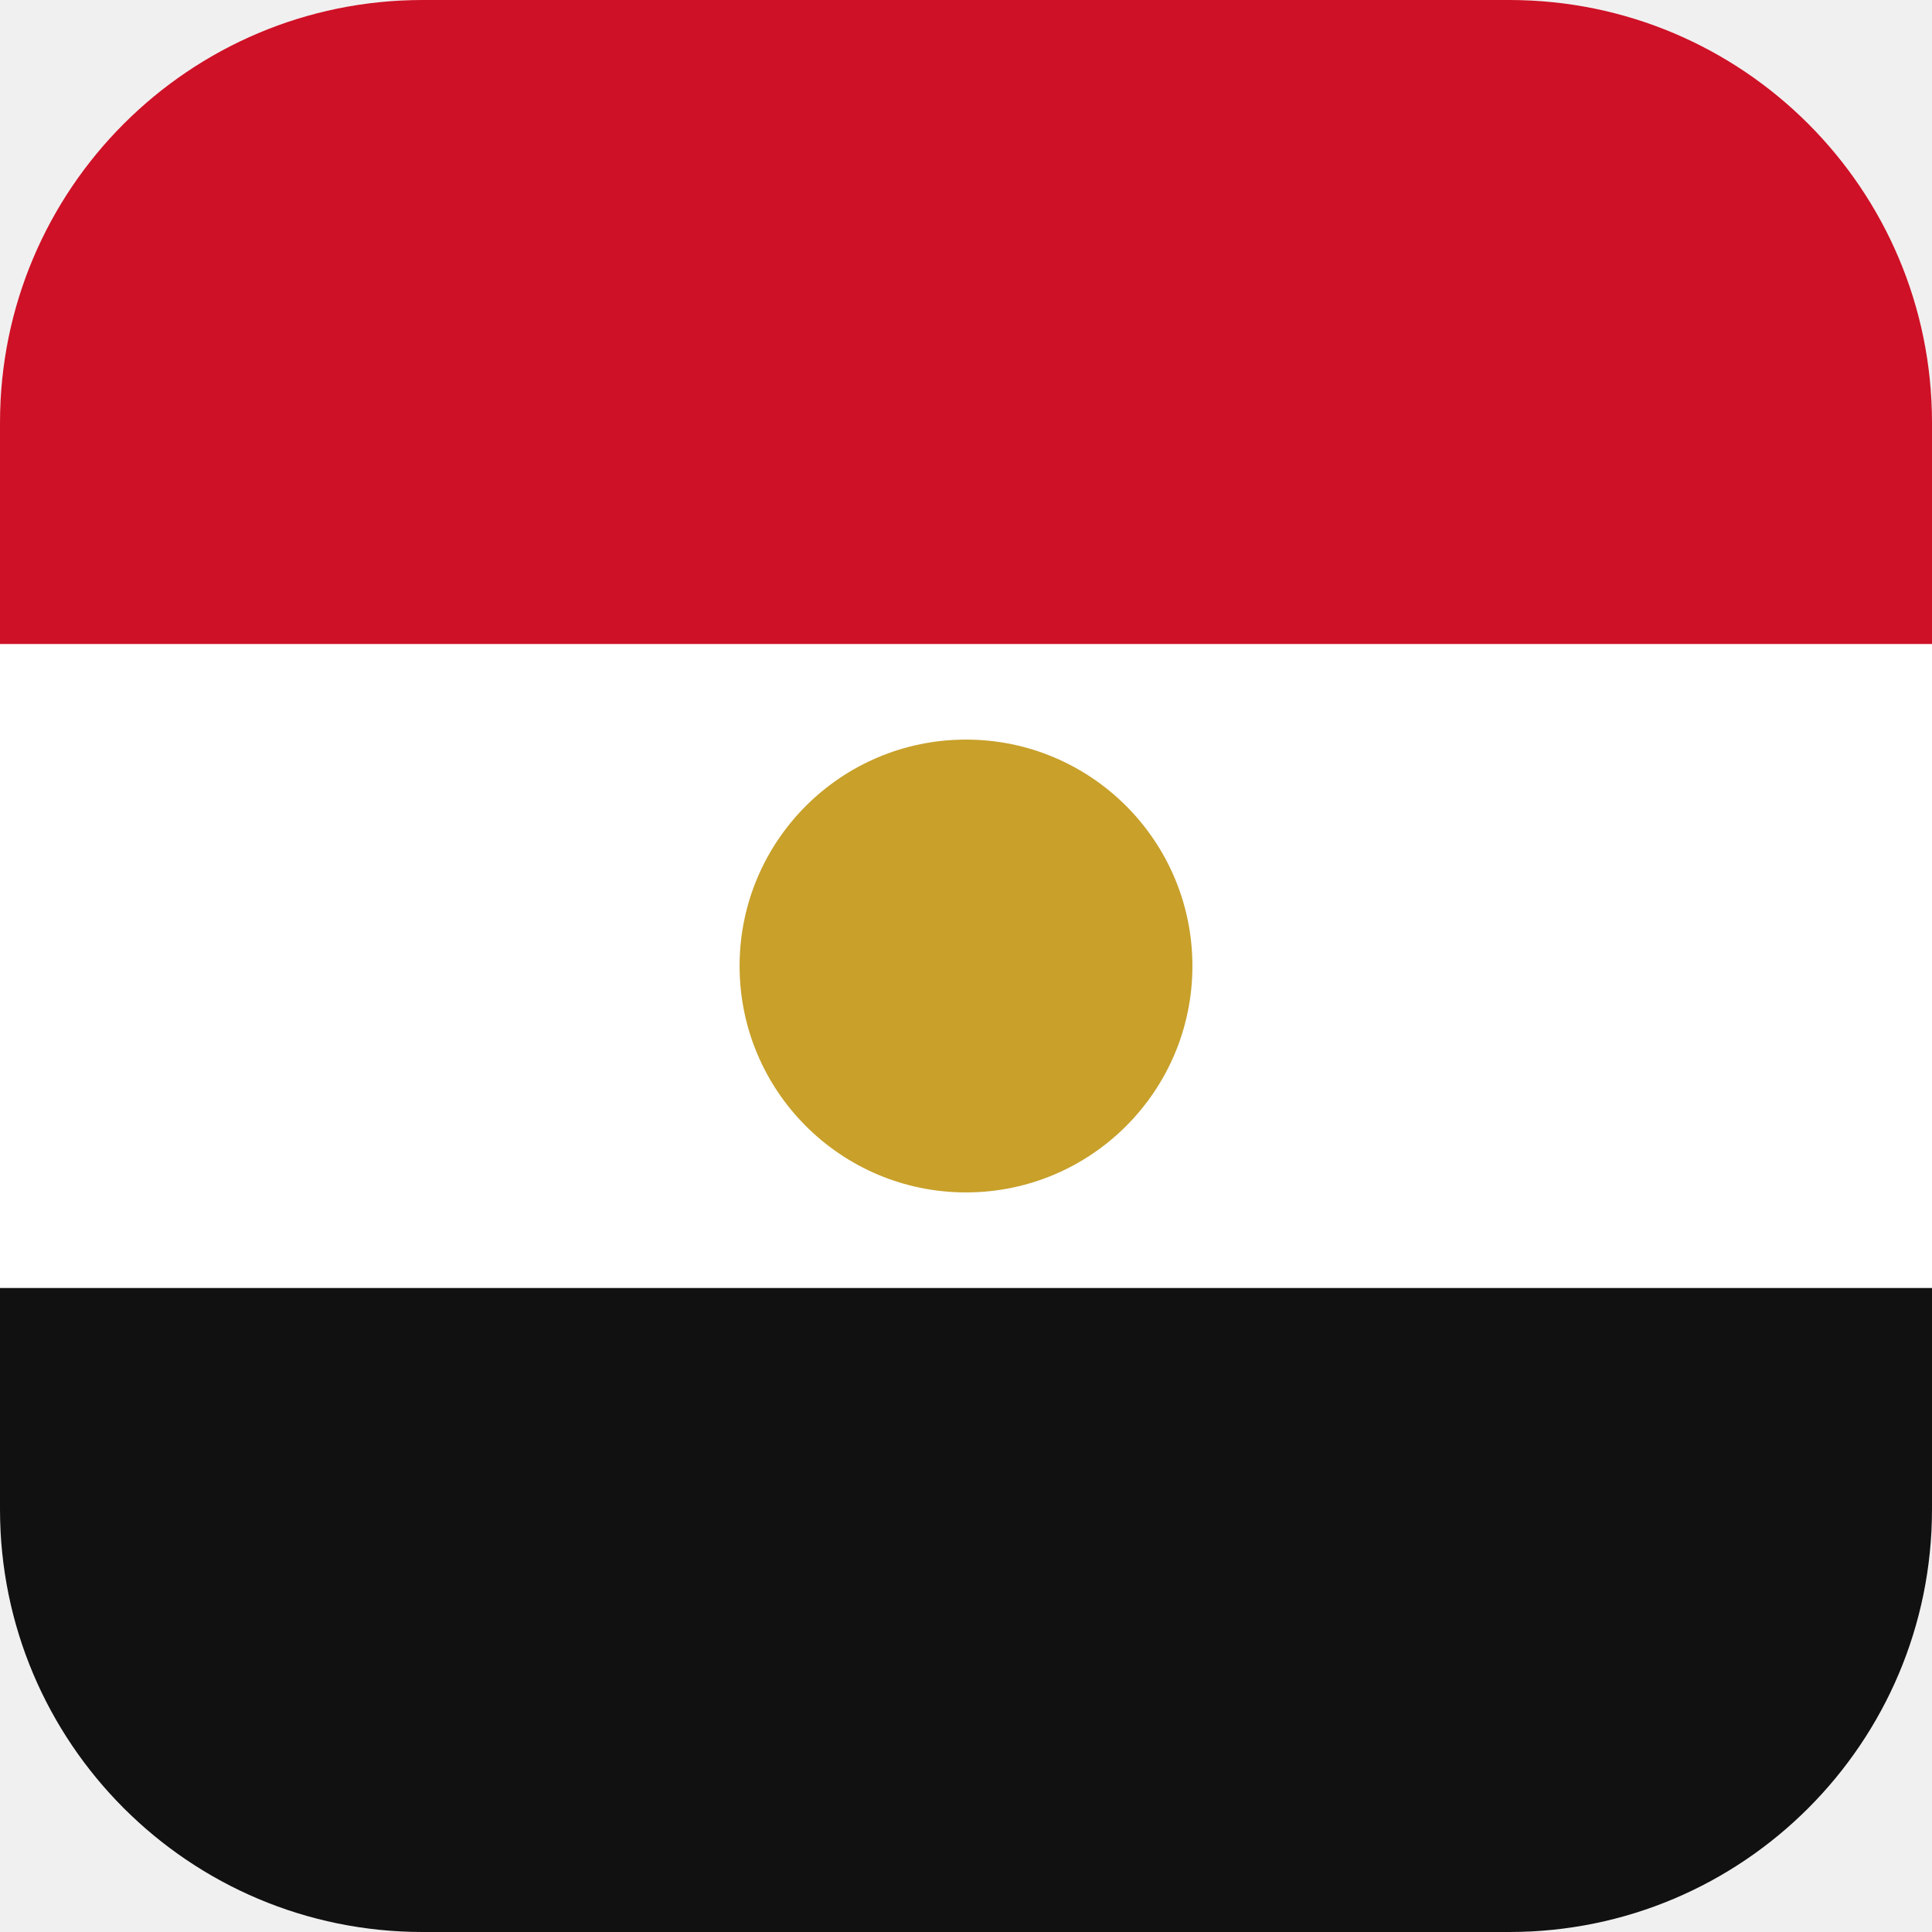
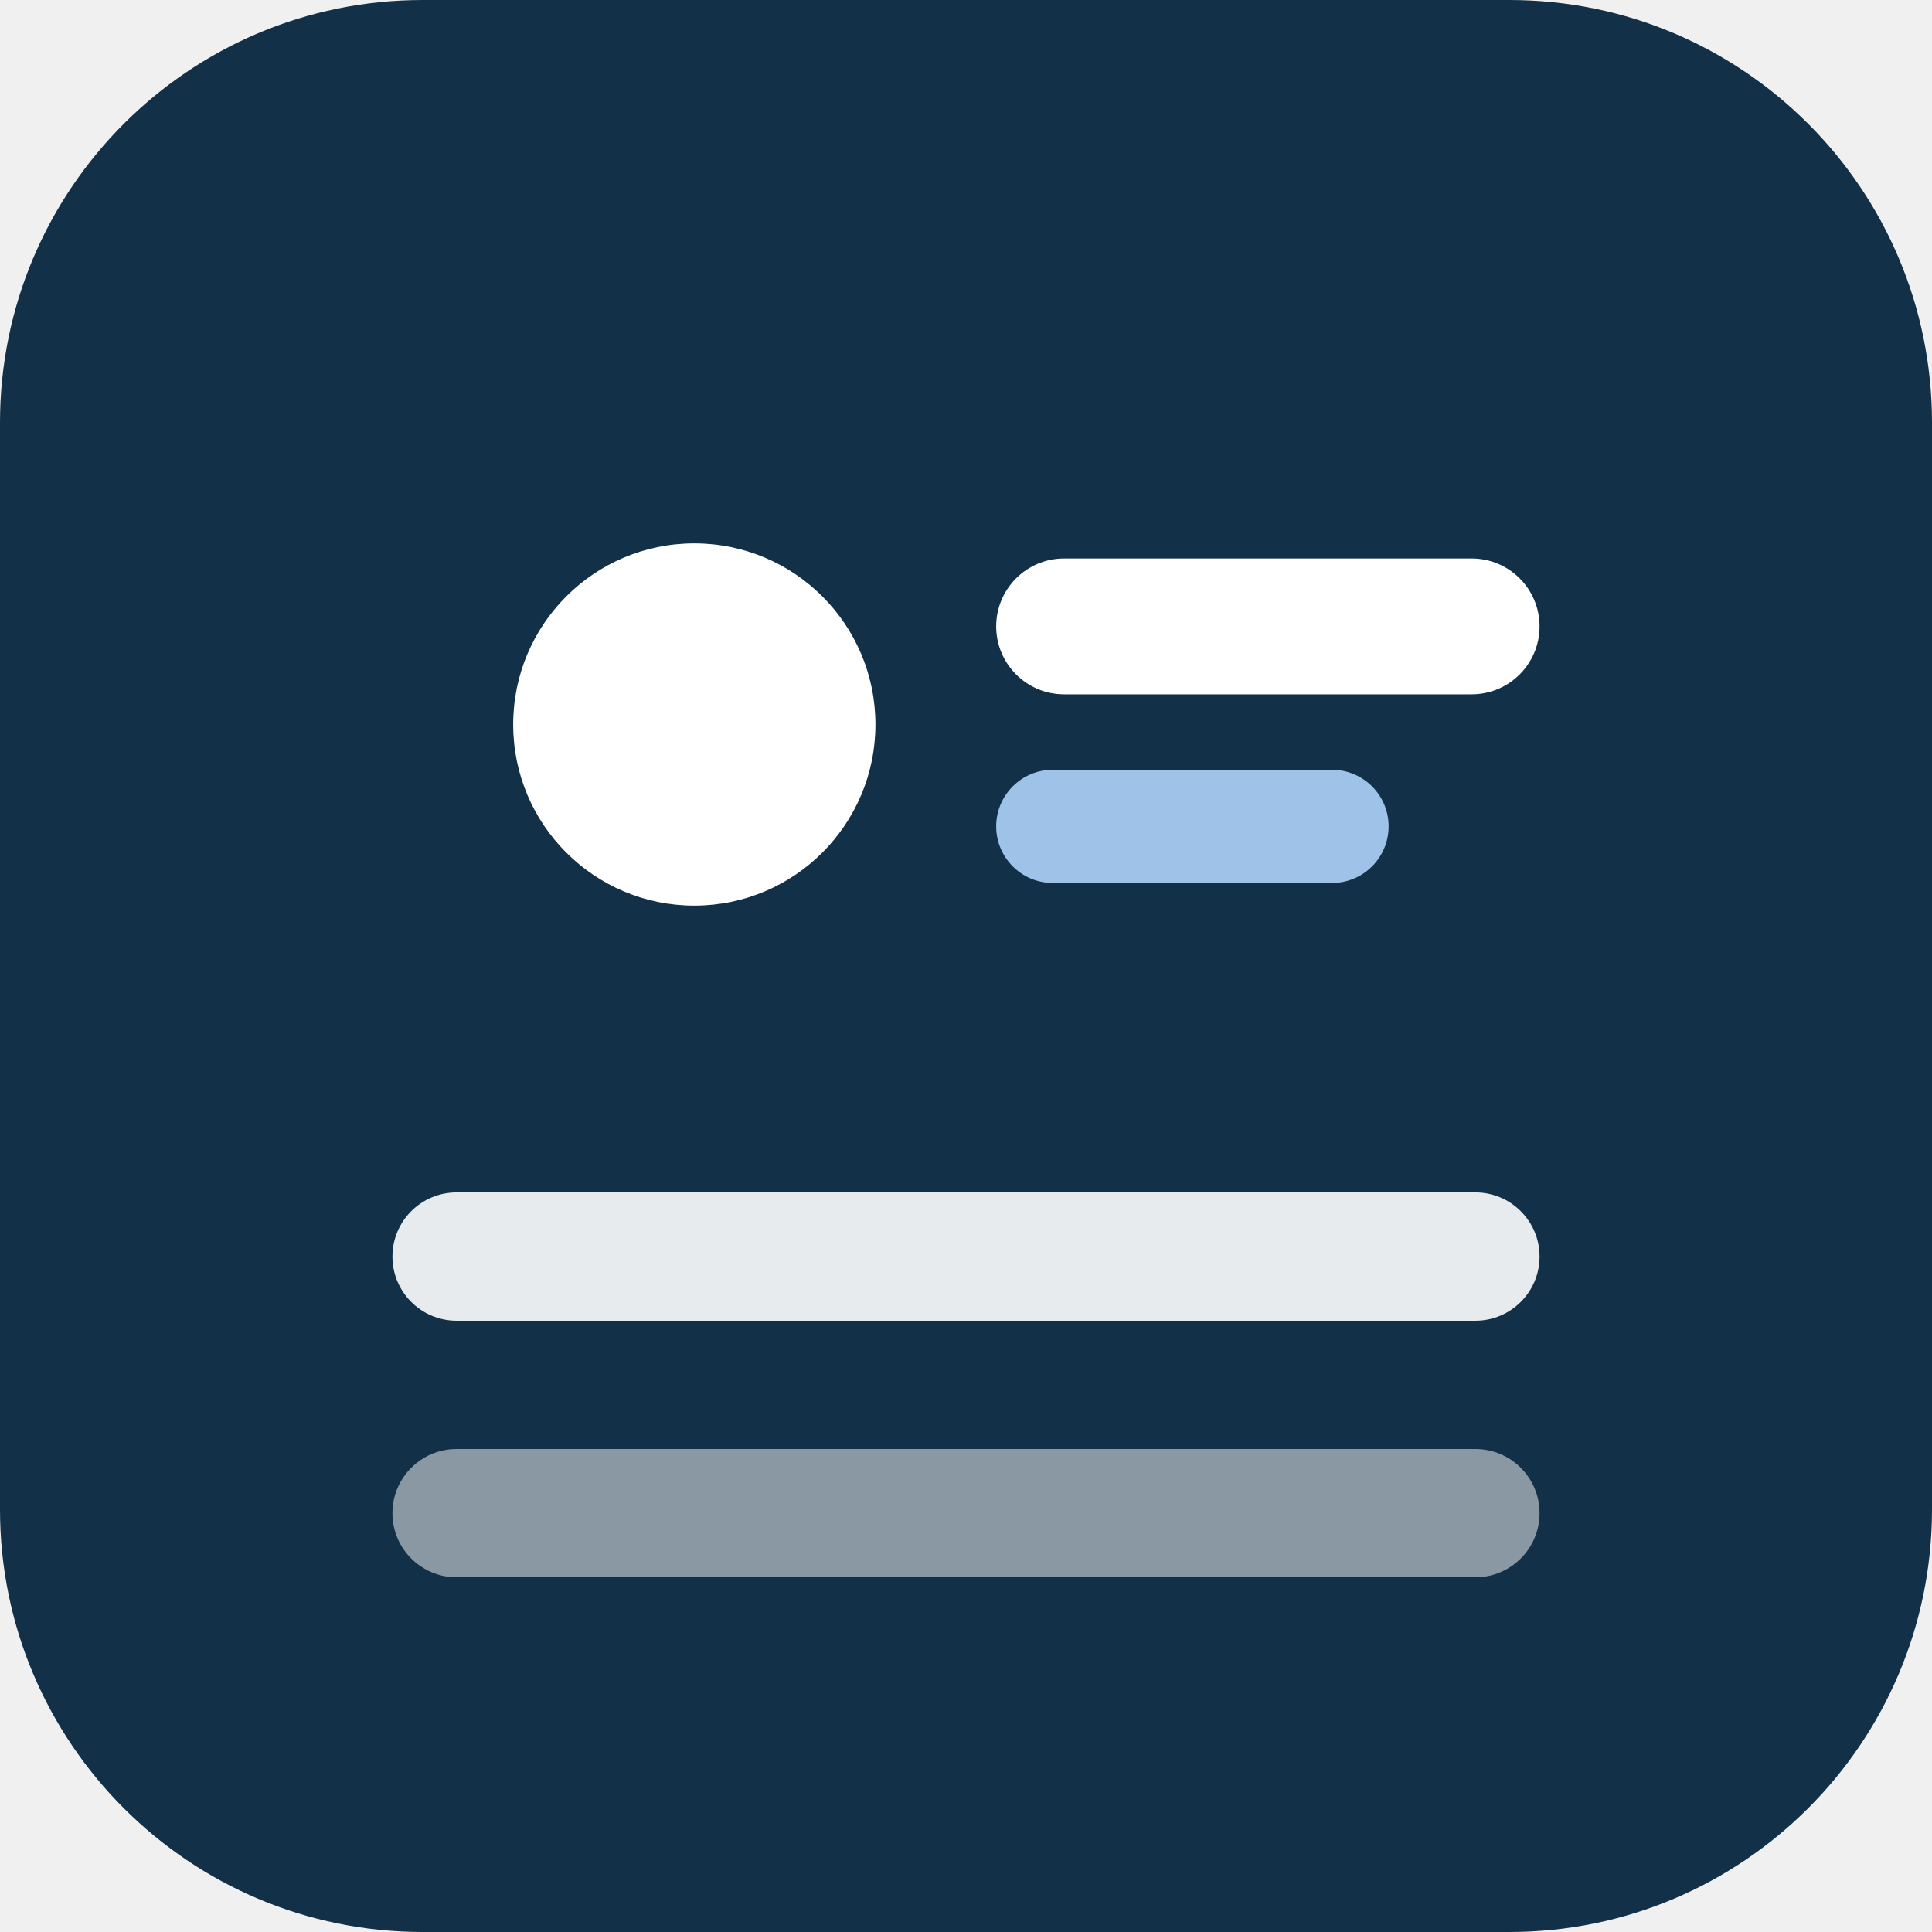
<svg xmlns="http://www.w3.org/2000/svg" viewBox="0 0 256 256" width="256" height="256">
-   <defs>
-     <clipPath id="rounded">
-       <rect width="256" height="256" rx="56" />
-     </clipPath>
-   </defs>
-   <g clip-path="url(#rounded)">
-     <rect width="256" height="256" fill="#ffffff" />
-     <rect width="256" height="85.333" fill="#ce1126" />
-     <rect y="170.667" width="256" height="85.333" fill="#111111" />
-     <circle cx="128" cy="128" r="30" fill="#c8a02a" />
-   </g>
+   <rect width="256" height="256" rx="56" fill="#123047" />
+   <circle cx="92" cy="96" r="24" fill="#ffffff" />
+   <rect x="132" y="74" width="72" height="18" rx="9" fill="#ffffff" />
+   <rect x="132" y="102" width="52" height="15" rx="7.5" fill="#9fc3e8" />
+   <rect x="52" y="158" width="152" height="17" rx="8.5" fill="#ffffff" fill-opacity="0.9" />
+   <rect x="52" y="192" width="152" height="17" rx="8.5" fill="#ffffff" fill-opacity="0.5" />
</svg>
